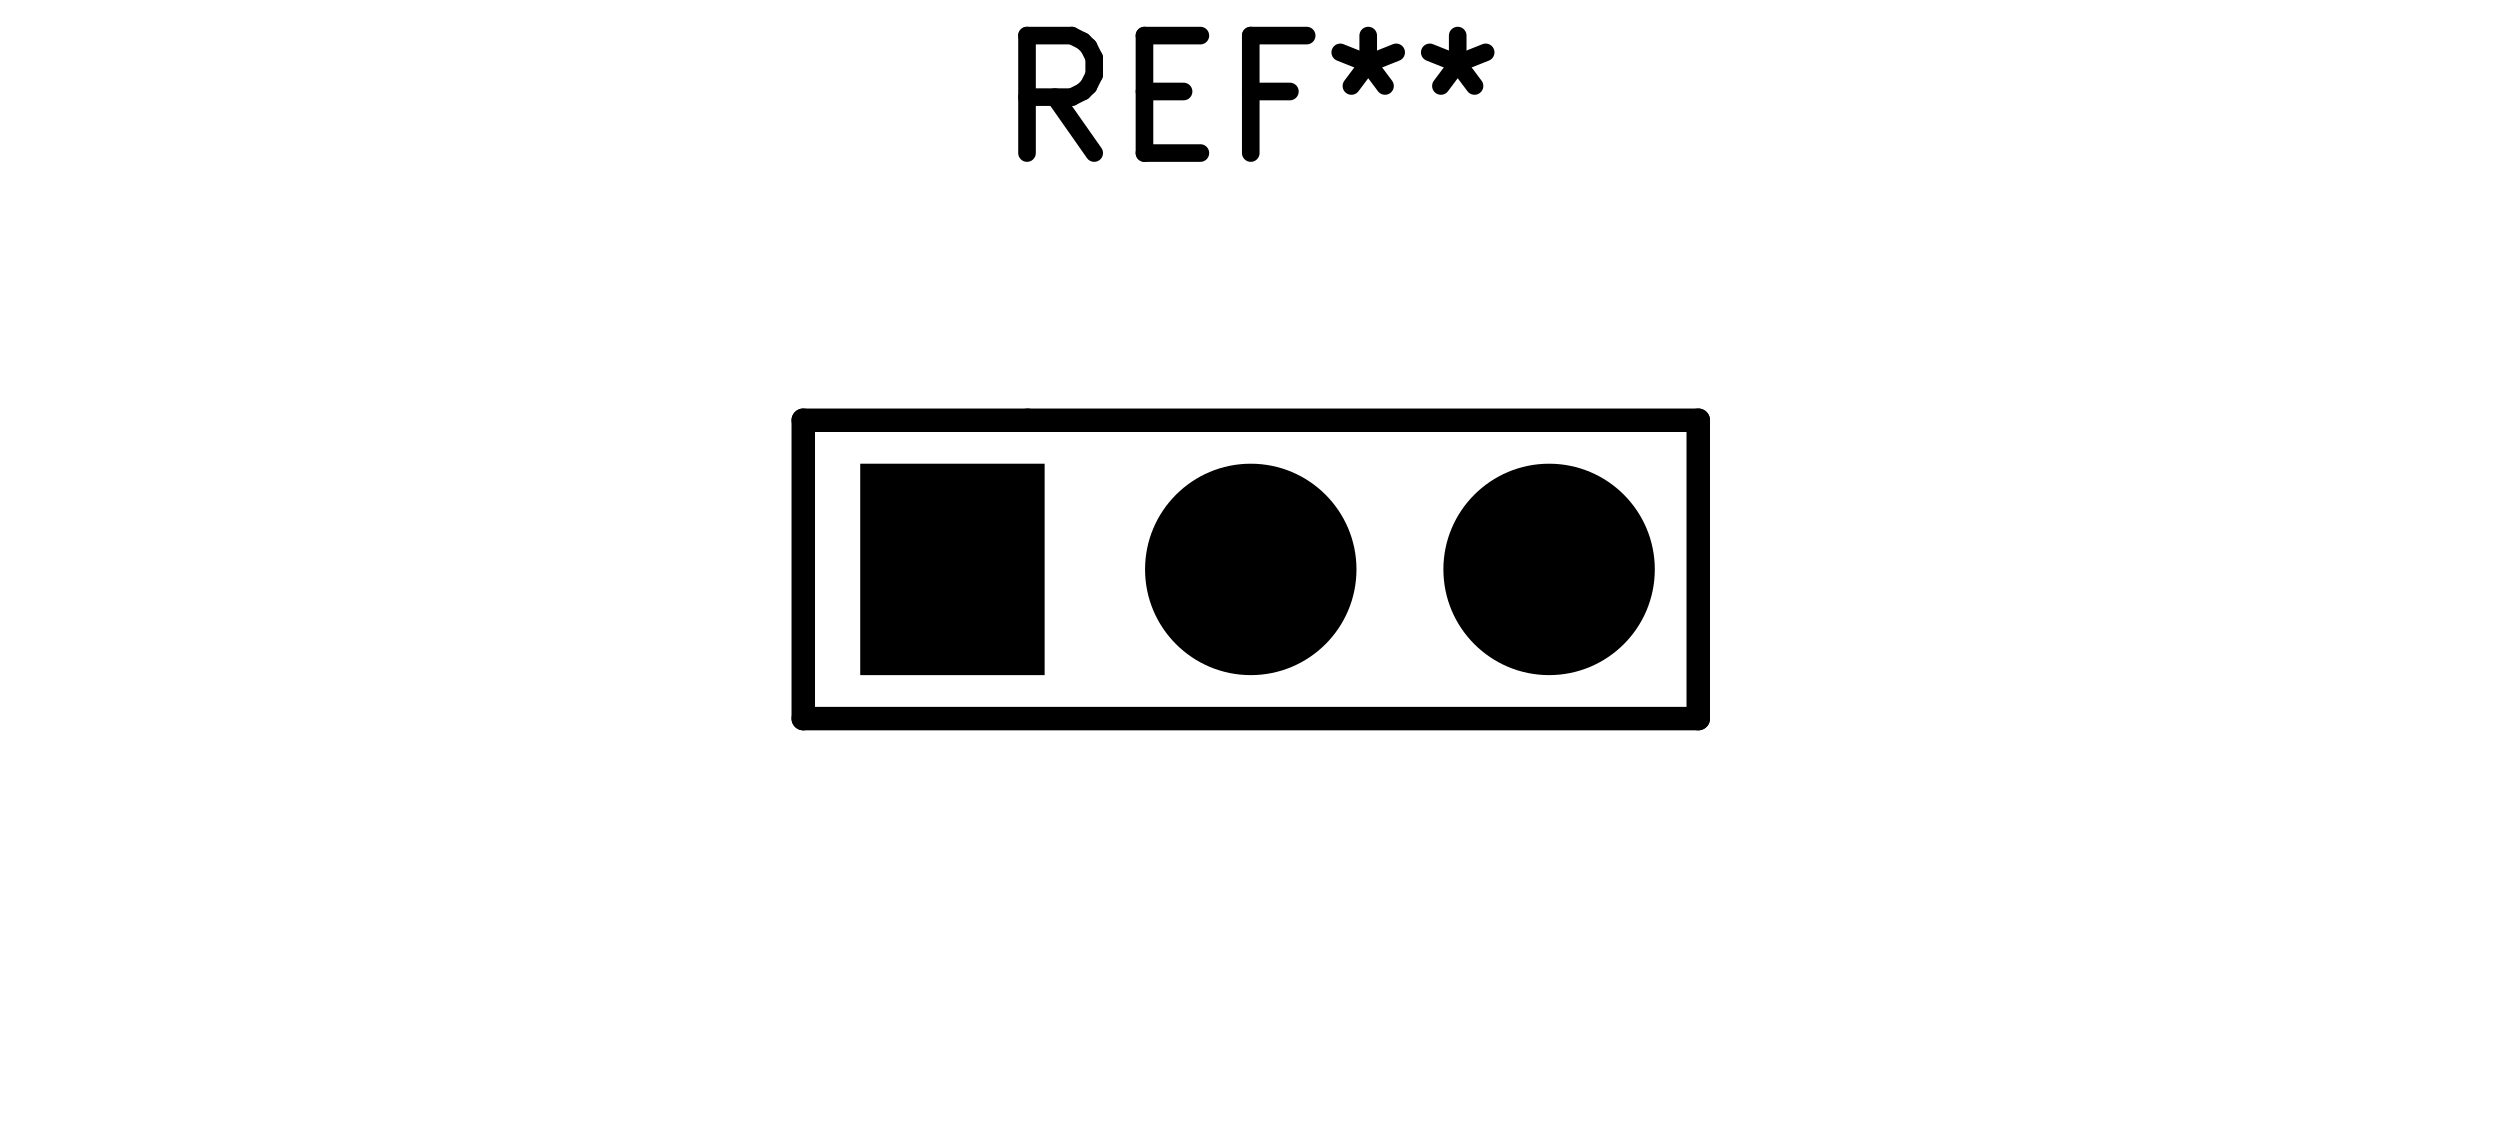
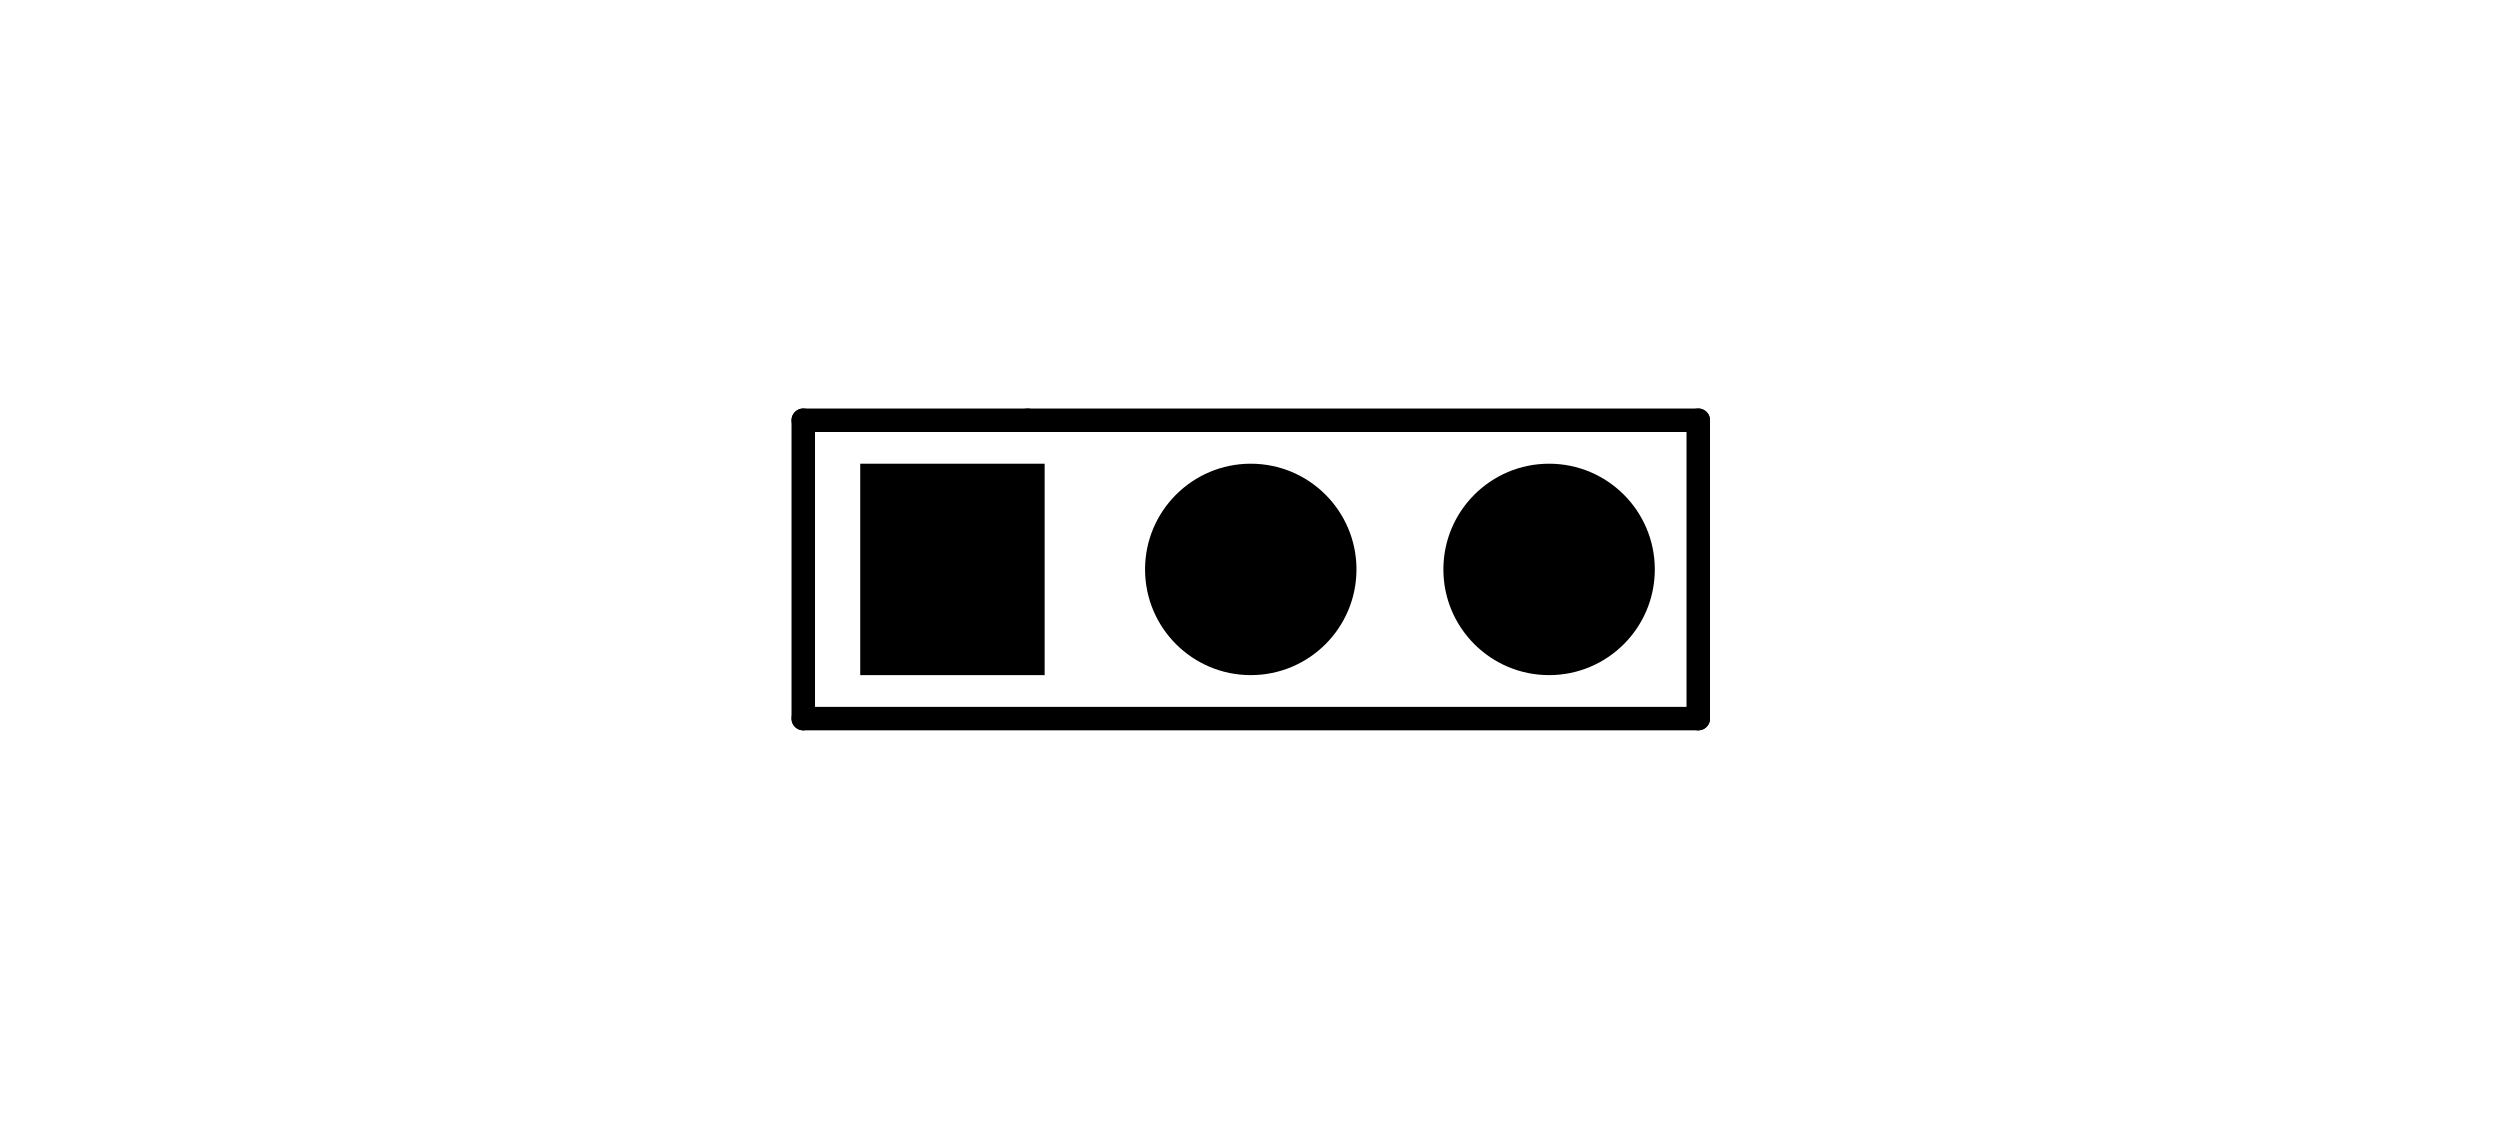
<svg xmlns="http://www.w3.org/2000/svg" version="1.1" width="21.285mm" height="9.677mm" viewBox="0 0 21.285 9.677">
  <g style="fill:#000000; fill-opacity:1;stroke:#000000; stroke-opacity:1; stroke-linecap:round; stroke-linejoin:round;" transform="translate(0 0) scale(1 1)">
</g>
  <g style="fill:#000000; fill-opacity:1; stroke:none;">
    <circle cx="13.189" cy="4.848" r="0.9" />
  </g>
  <g style="fill:#000000; fill-opacity:1; stroke:none;">
    <circle cx="10.649" cy="4.848" r="0.9" />
    <path style="fill:#000000; fill-opacity:1; stroke:none;fill-rule:evenodd;" d="M 7.324,5.748 7.324,3.948 8.894,3.948 8.894,5.748 Z" />
  </g>
  <g style="fill:none;  stroke:#000000; stroke-width:0.15; stroke-opacity:1;  stroke-linecap:round; stroke-linejoin:round;">
-     <text x="10.649" y="1.348" textLength="4.536" font-size="1.333" lengthAdjust="spacingAndGlyphs" text-anchor="middle" opacity="0" stroke-opacity="0">REF**</text>
-     <g class="stroked-text">
-       <path d="M9.316 1.303 L8.982 0.827 " />
-       <path d="M8.744 1.303 L8.744 0.303 " />
-       <path d="M8.744 0.303 L9.125 0.303 " />
-       <path d="M9.125 0.303 L9.22 0.351 " />
-       <path d="M9.22 0.351 L9.268 0.398 " />
-       <path d="M9.268 0.398 L9.316 0.493 " />
-       <path d="M9.316 0.493 L9.316 0.636 " />
-       <path d="M9.316 0.636 L9.268 0.732 " />
-       <path d="M9.268 0.732 L9.22 0.779 " />
-       <path d="M9.22 0.779 L9.125 0.827 " />
-       <path d="M9.125 0.827 L8.744 0.827 " />
-       <path d="M9.744 0.779 L10.077 0.779 " />
-       <path d="M10.22 1.303 L9.744 1.303 " />
-       <path d="M9.744 1.303 L9.744 0.303 " />
-       <path d="M9.744 0.303 L10.22 0.303 " />
-       <path d="M10.982 0.779 L10.649 0.779 " />
-       <path d="M10.649 1.303 L10.649 0.303 " />
-       <path d="M10.649 0.303 L11.125 0.303 " />
-       <path d="M11.649 0.303 L11.649 0.541 " />
-       <path d="M11.411 0.446 L11.649 0.541 " />
-       <path d="M11.649 0.541 L11.887 0.446 " />
-       <path d="M11.506 0.732 L11.649 0.541 " />
-       <path d="M11.649 0.541 L11.792 0.732 " />
-       <path d="M12.411 0.303 L12.411 0.541 " />
-       <path d="M12.173 0.446 L12.411 0.541 " />
-       <path d="M12.411 0.541 L12.649 0.446 " />
-       <path d="M12.268 0.732 L12.411 0.541 " />
-       <path d="M12.411 0.541 L12.554 0.732 " />
-     </g>
-   </g>
+ </g>
  <g style="fill:none;  stroke:#000000; stroke-width:0.2; stroke-opacity:1;  stroke-linecap:round; stroke-linejoin:round;">
    <path d="M8.749 3.578 L6.839 3.578 " />
    <path d="M6.839 3.578 L6.839 6.118 " />
    <path d="M6.839 6.118 L14.459 6.118 " />
    <path d="M14.459 6.118 L14.459 3.578 " />
    <path d="M14.459 3.578 L8.749 3.578 " />
  </g>
</svg>
